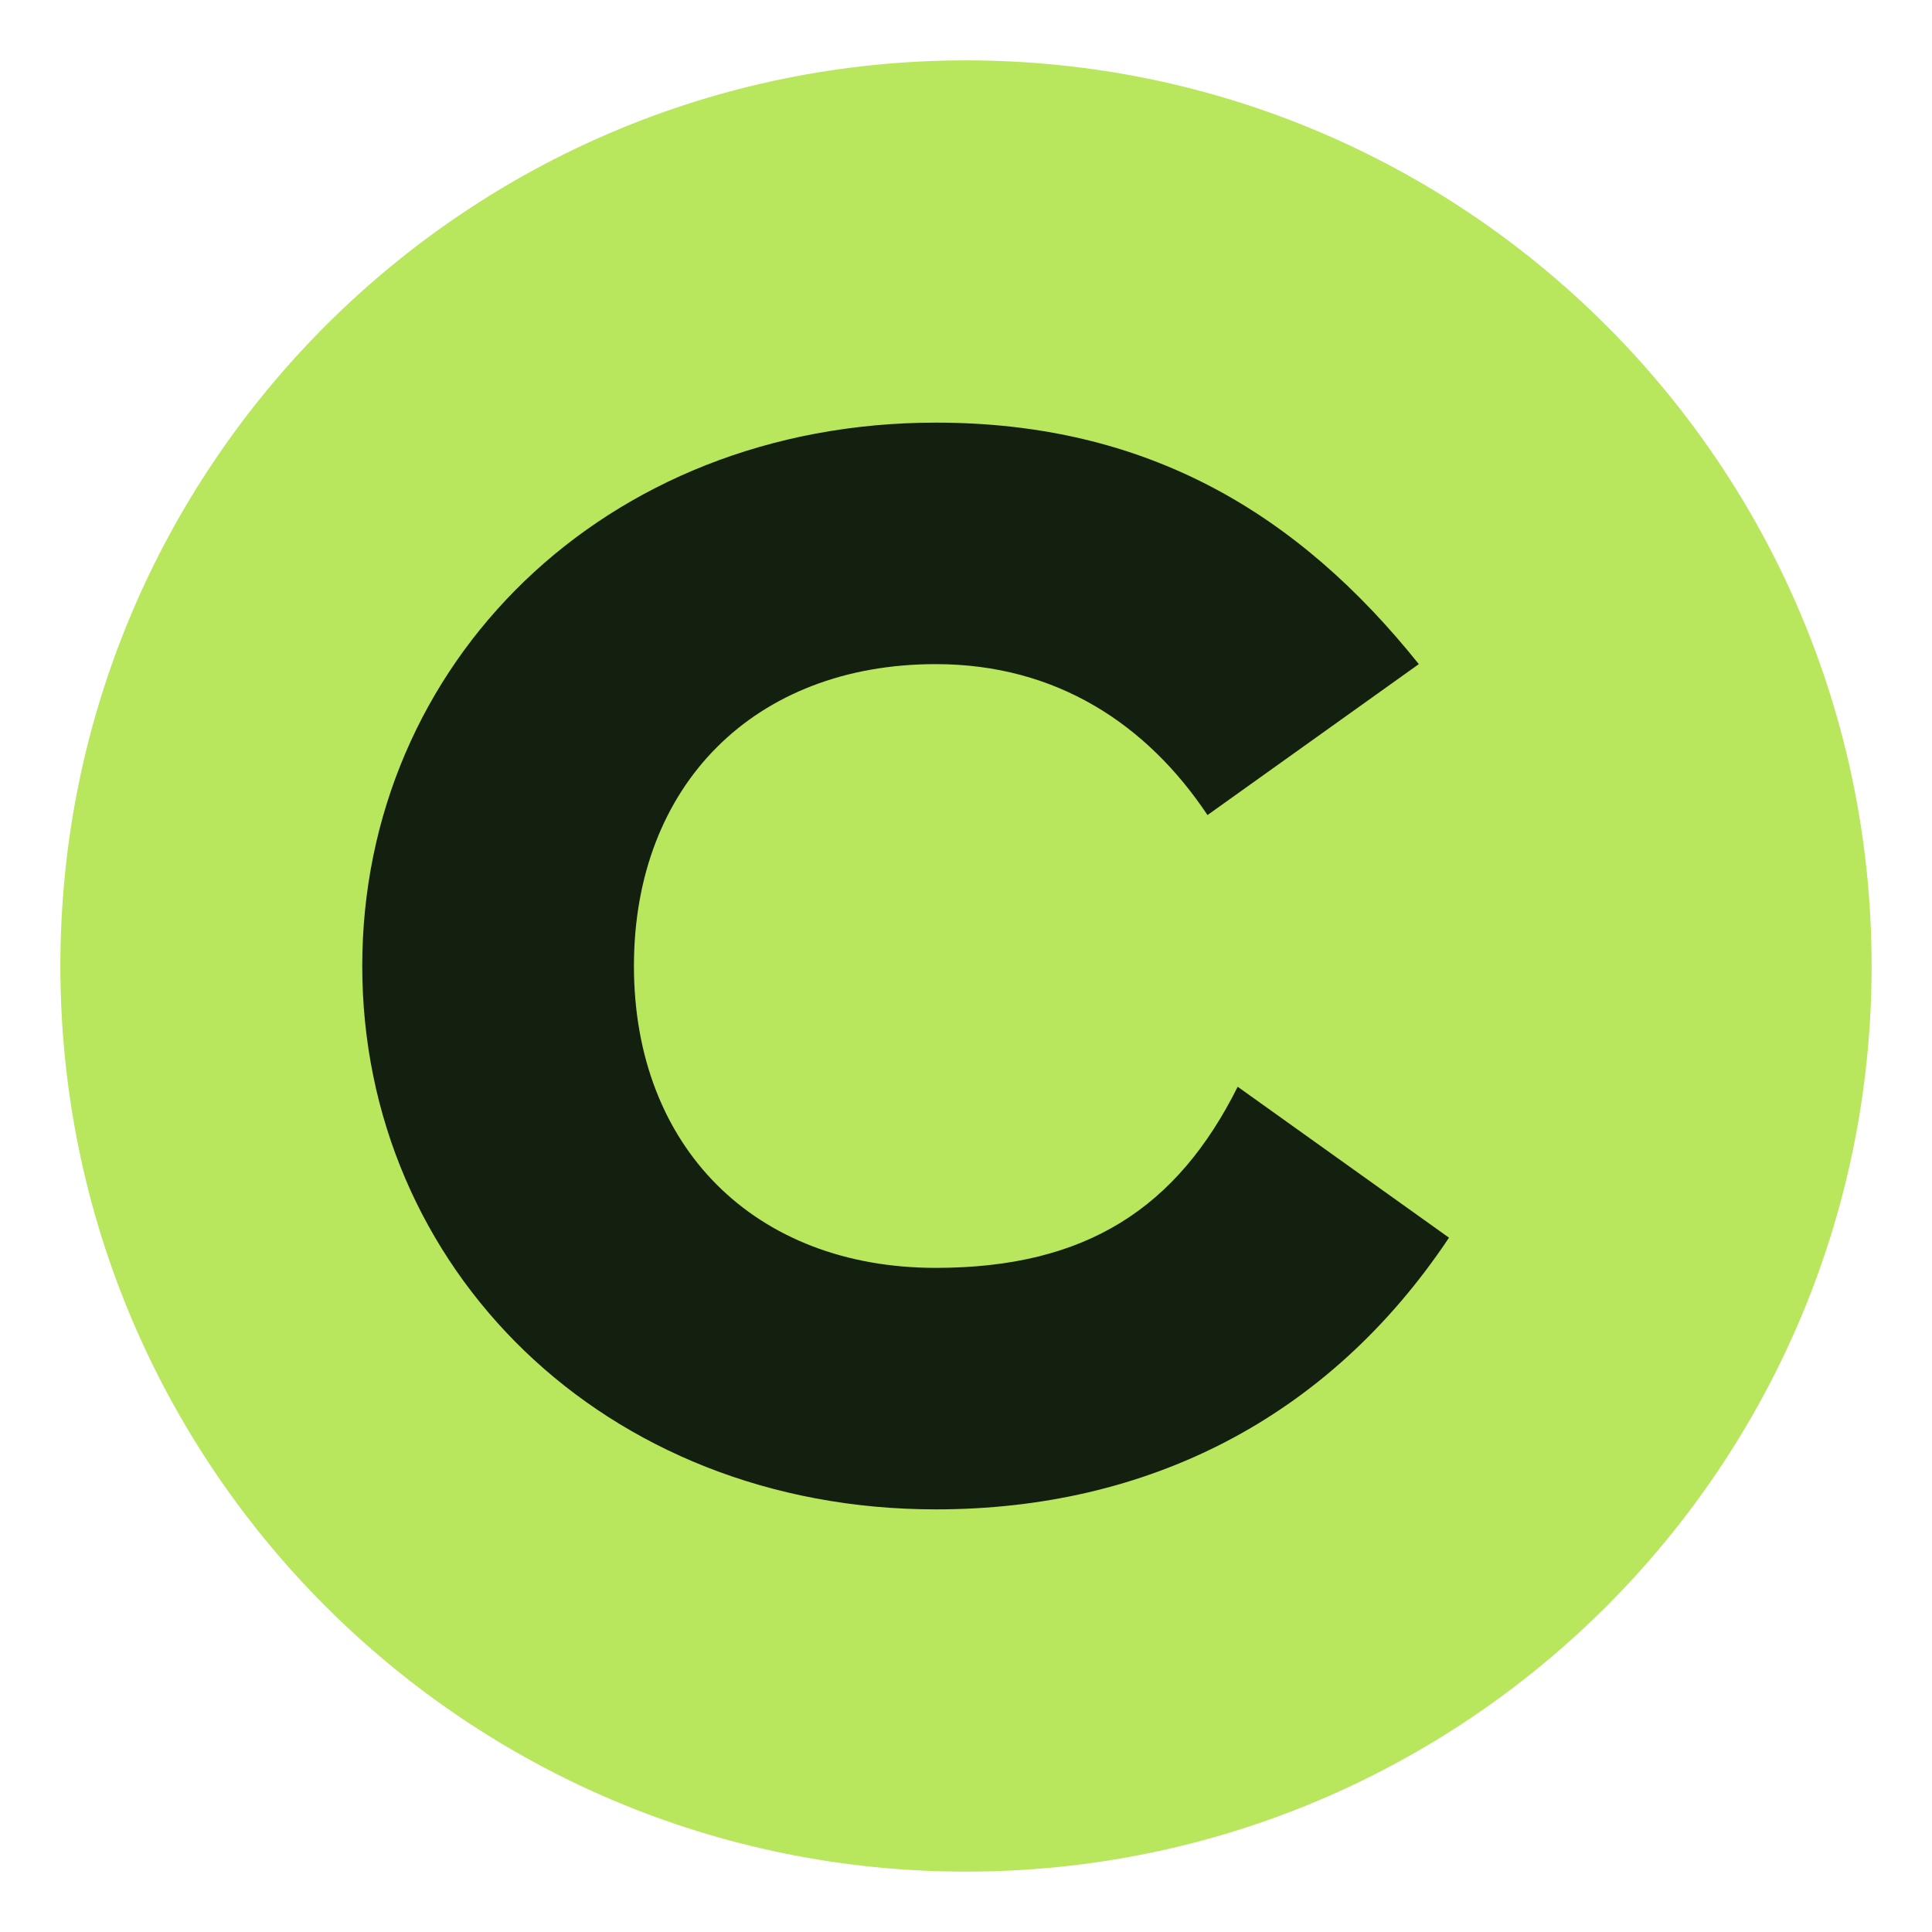
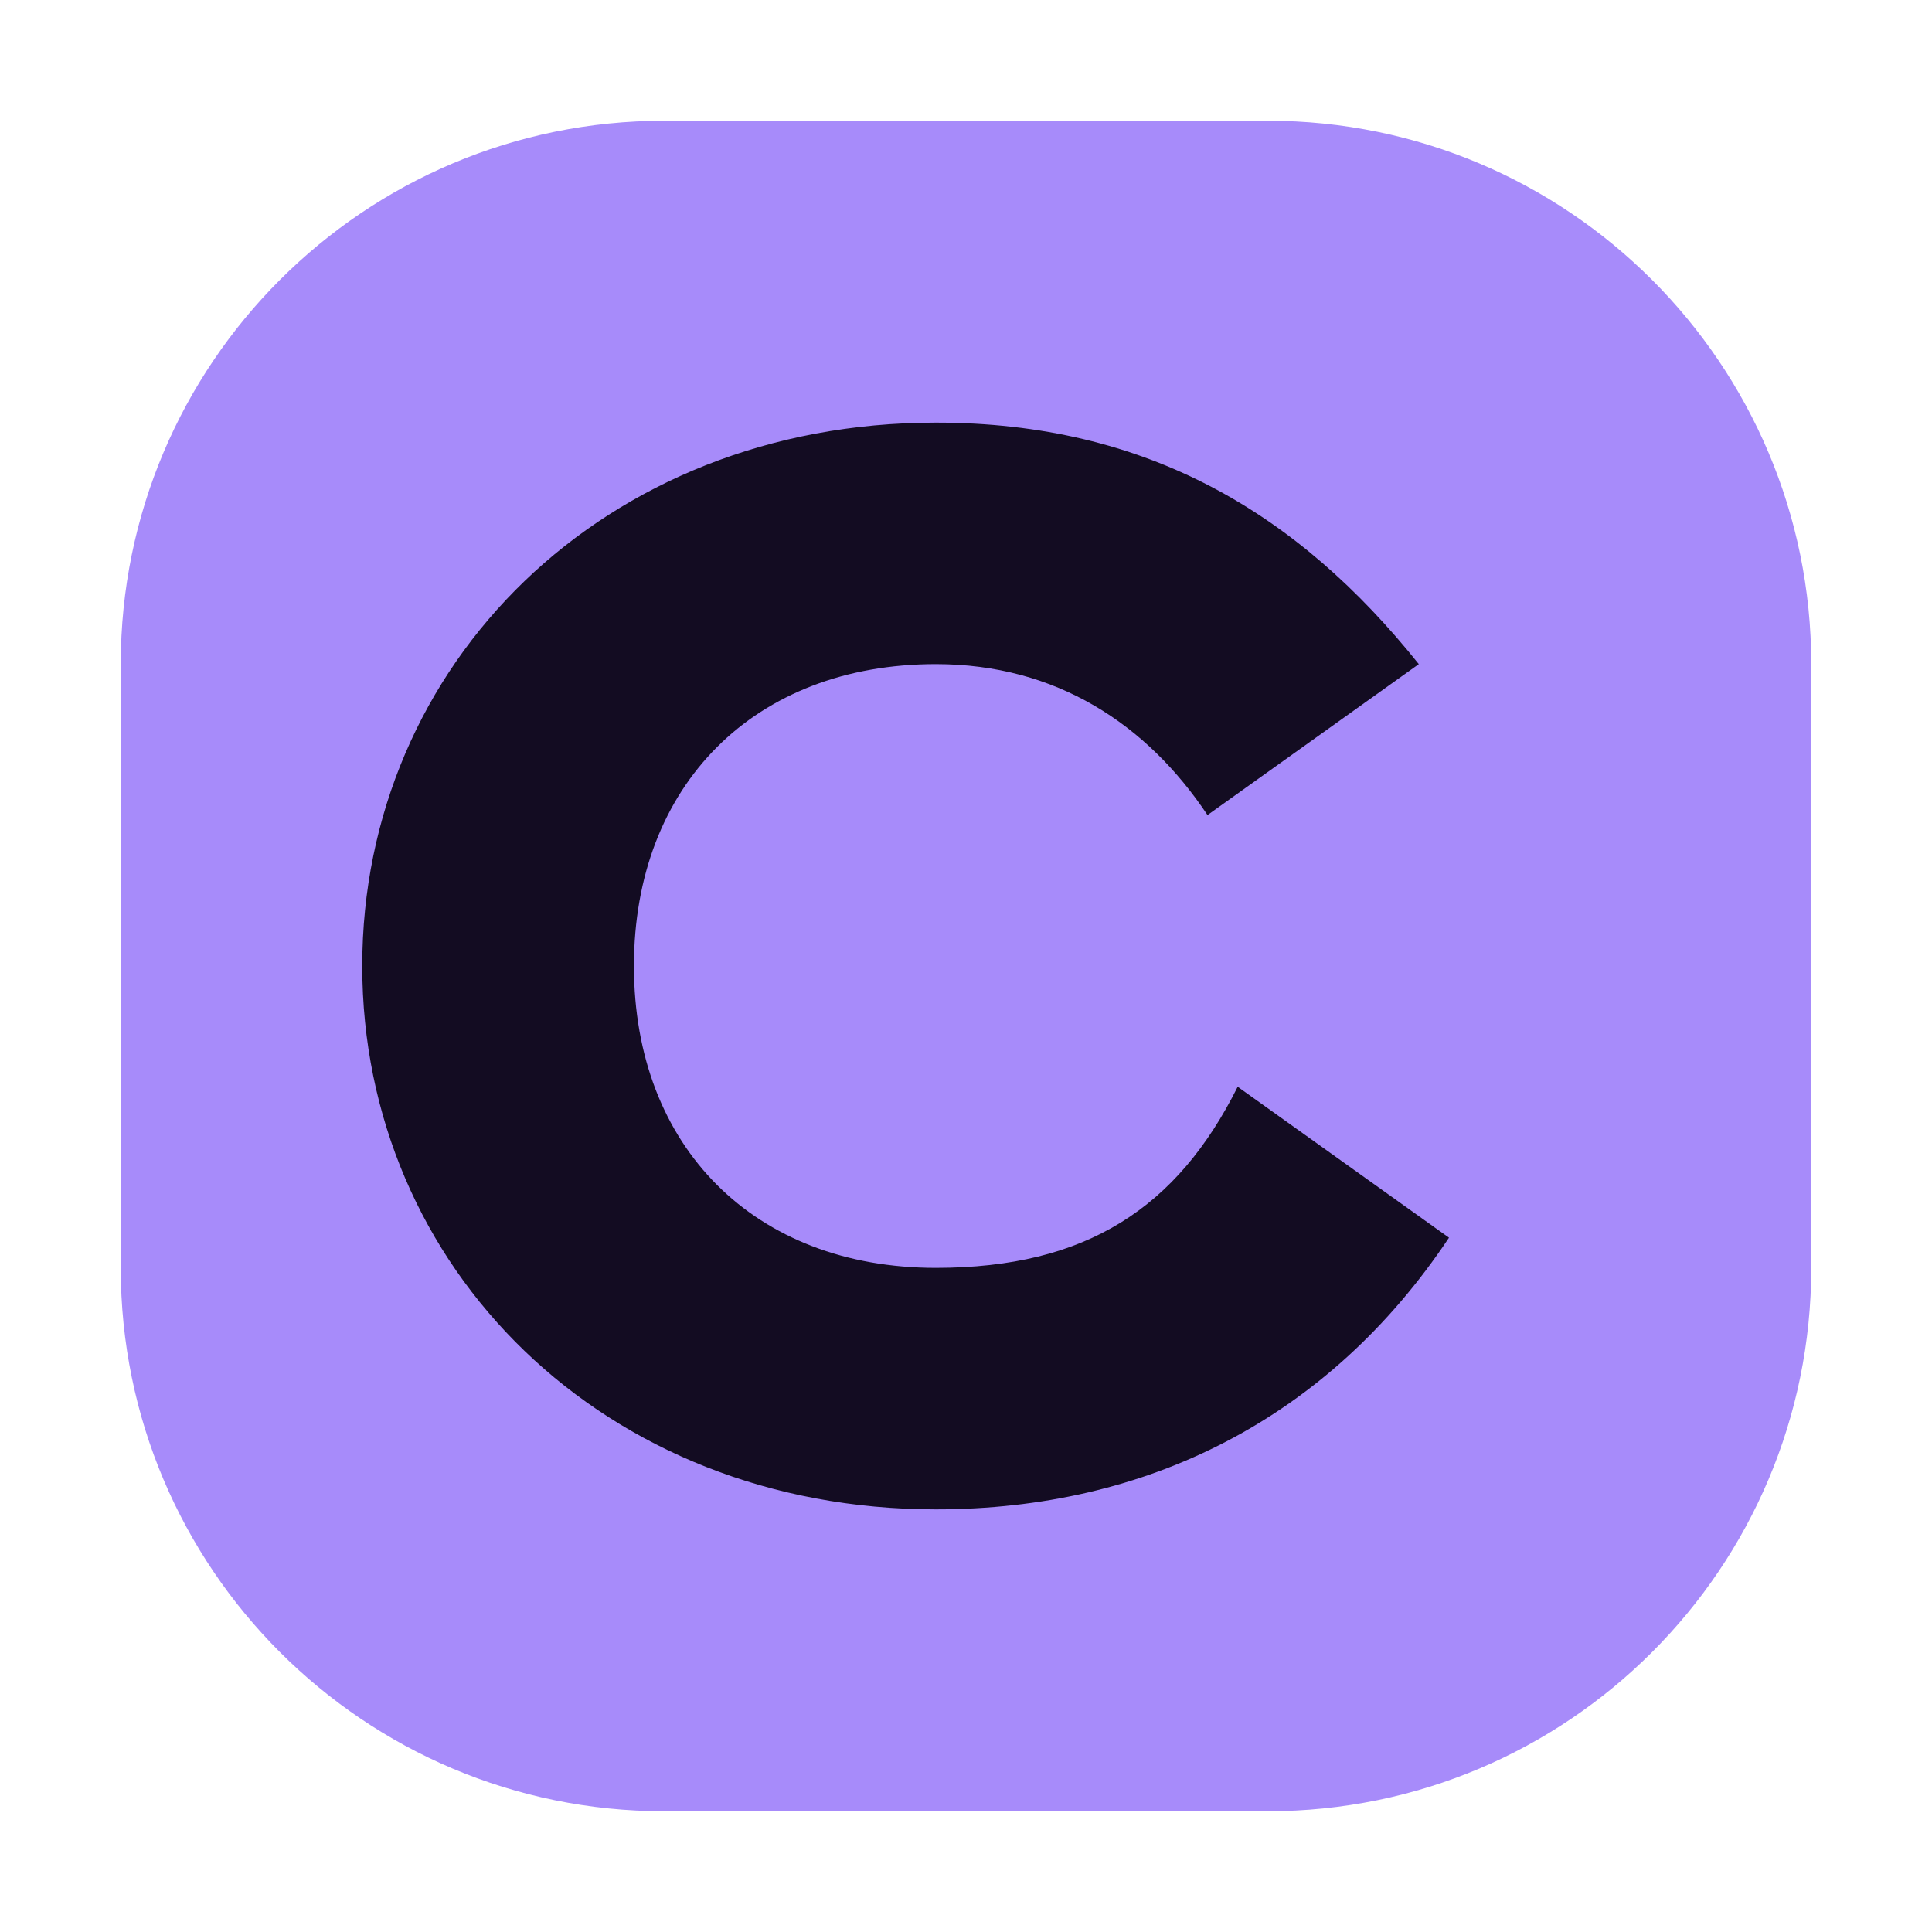
<svg xmlns="http://www.w3.org/2000/svg" viewBox="0 0 64 64" role="img" aria-label="Care Keeper">
-   <circle cx="32" cy="32" r="30" fill="#b8e65c" />
-   <path d="M47 22c-4-5-9-8-16-8-11 0-19 8-19 18s8 18 19 18c7 0 13-3 17-9l-7-5c-2 4-5 6-10 6-6 0-10-4-10-10s4-10 10-10c4 0 7 2 9 5z" fill="#14200f" />
+   <rect x="4" y="4" width="56" height="56" rx="18" fill="#a78bfa" />
+   <path d="M47 22c-4-5-9-8-16-8-11 0-19 8-19 18s8 18 19 18c7 0 13-3 17-9l-7-5c-2 4-5 6-10 6-6 0-10-4-10-10s4-10 10-10c4 0 7 2 9 5z" fill="#130c22" />
</svg>
